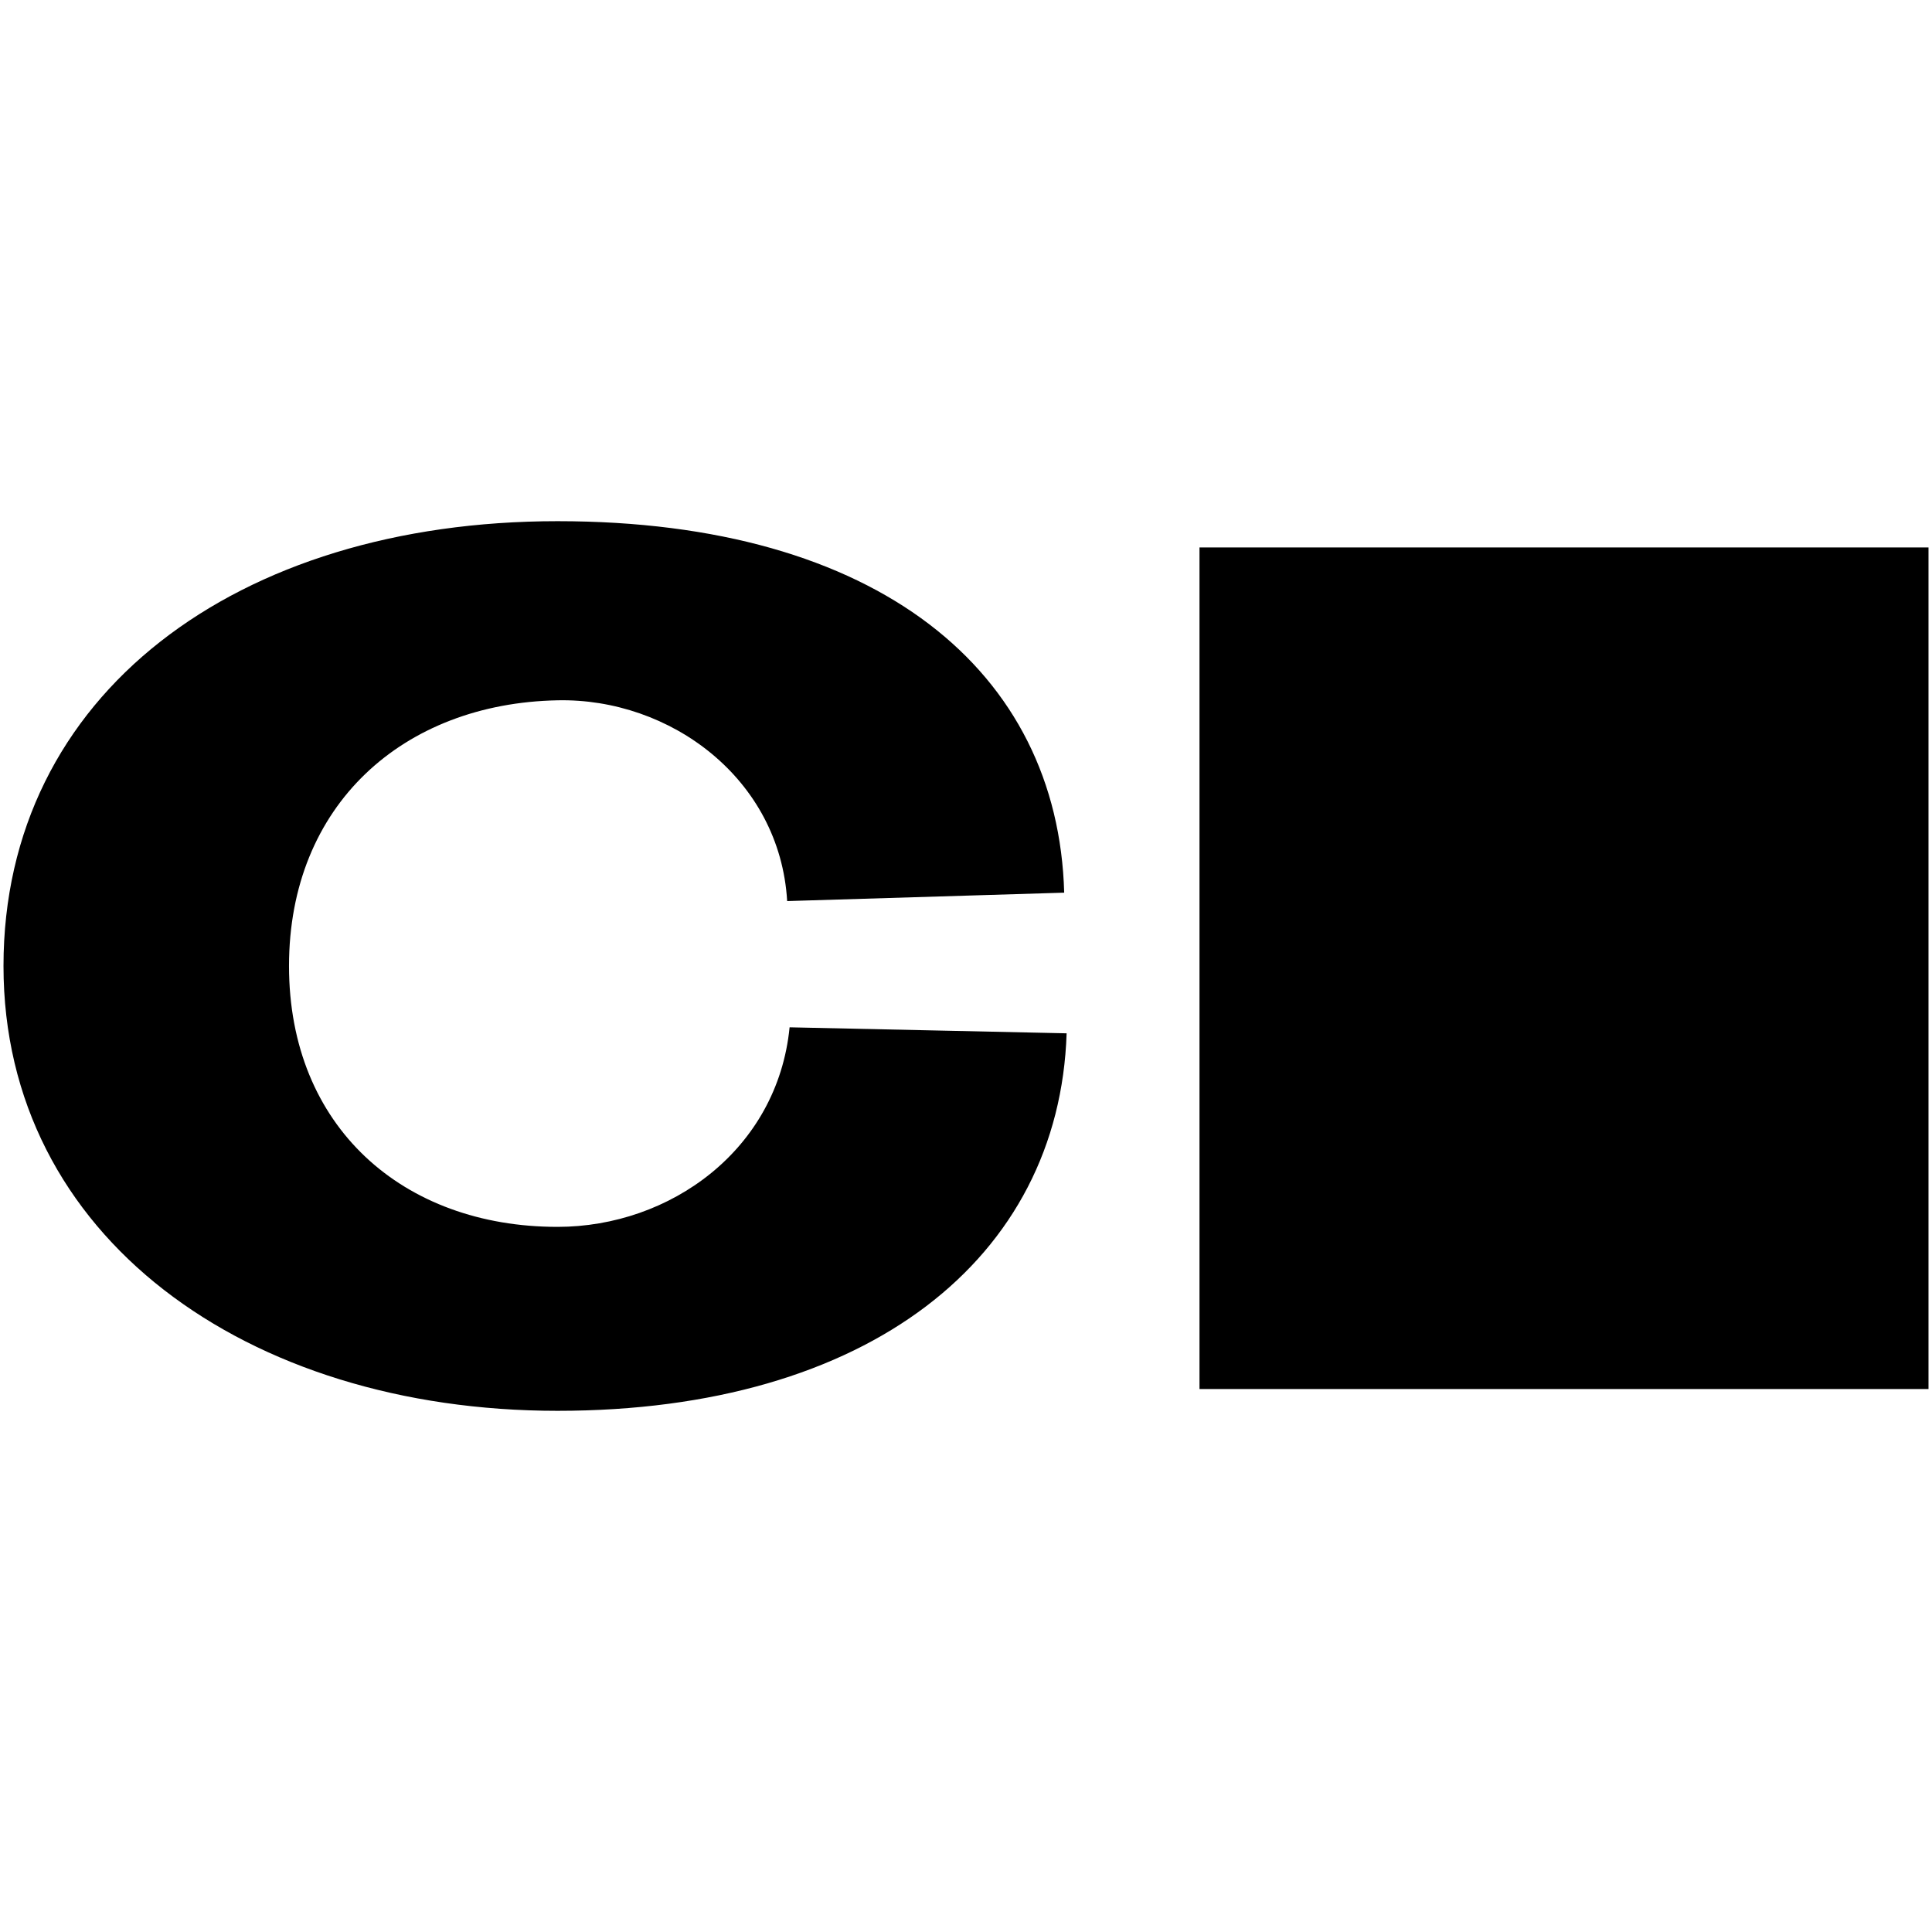
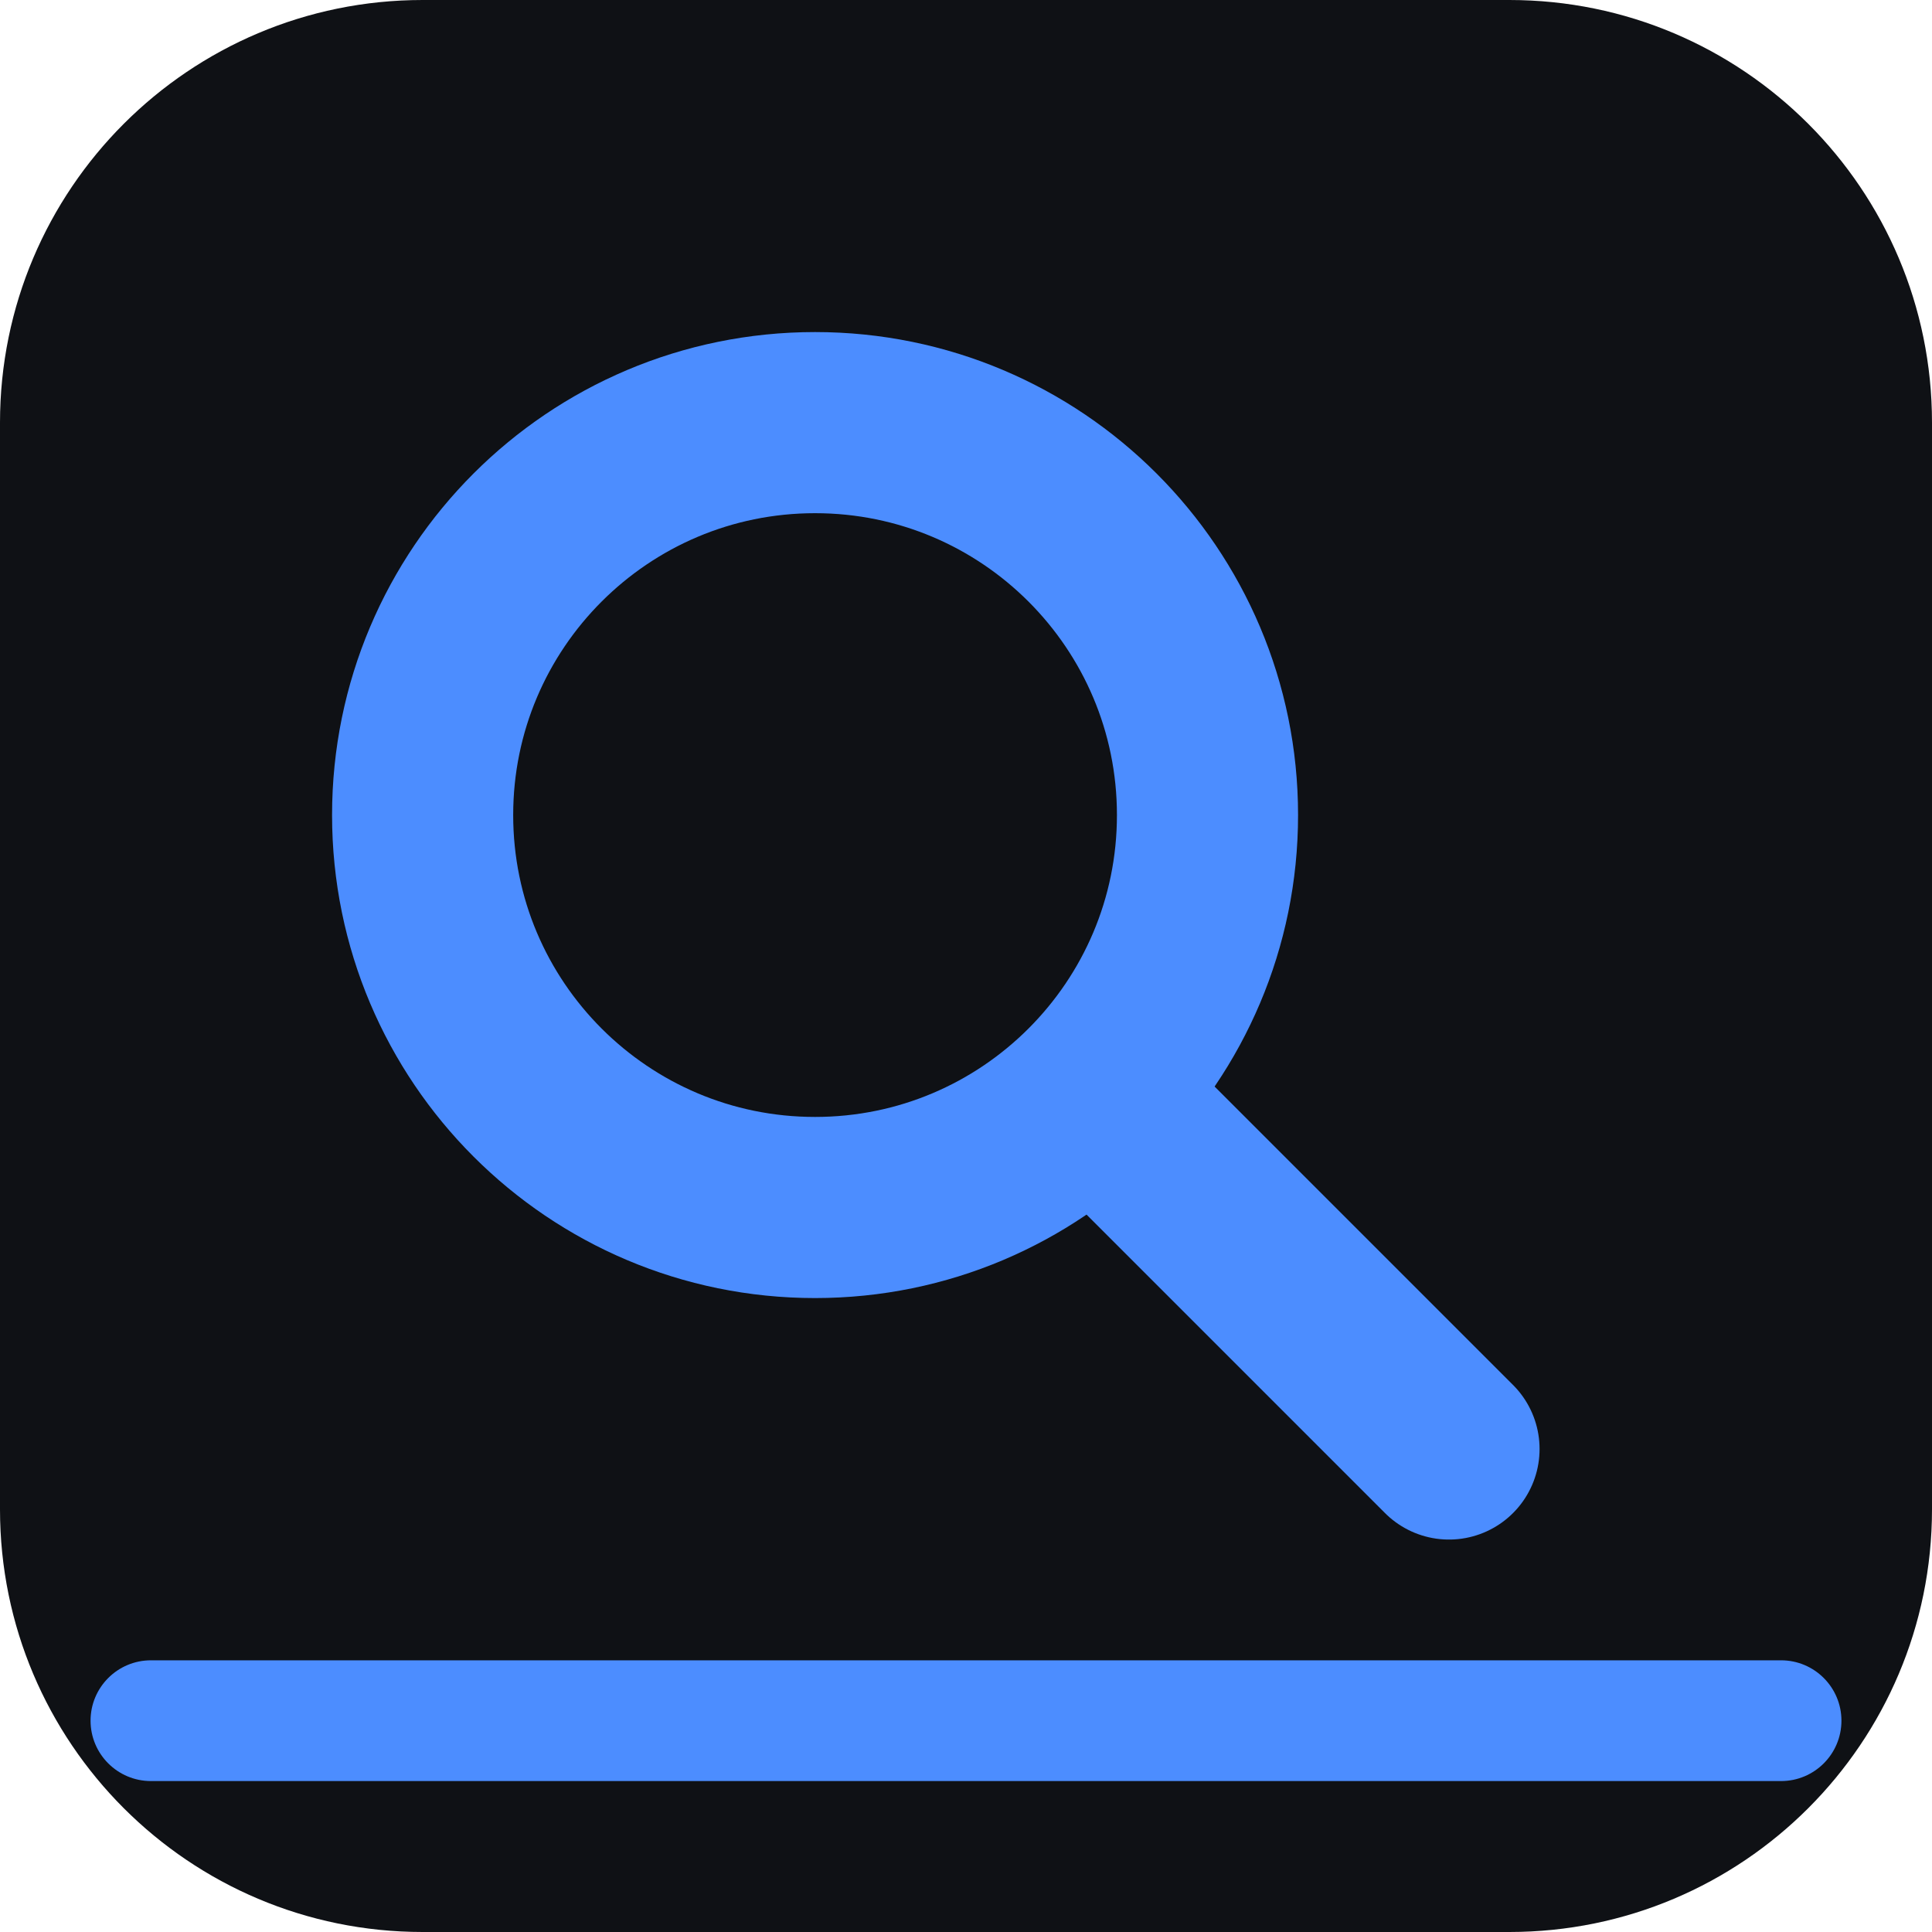
- <svg xmlns="http://www.w3.org/2000/svg" width="100%" height="100%" viewBox="0 0 147 147">
-   <path d="m42.421,39.655c-24.406,0 -42.155,13.172 -42.155,33.845c0,20.581 18.489,33.845 42.155,33.845c23.666,0 38.18,-11.617 38.735,-28.723l-21.078,-0.457c-0.924,9.33 -9.106,15.184 -17.657,15.184c-11.741,0 -20.431,-7.592 -20.431,-19.85c0,-12.257 8.69,-19.987 20.431,-20.215c8.551,-0.183 16.918,5.946 17.472,15.276l21.078,-0.64c-0.462,-16.831 -14.144,-28.265 -38.55,-28.265zm48.845,2l55.468,0l0,64.031l-55.468,0l0,-64.031z" clip-rule="evenodd" fill-rule="evenodd" />
+ <svg xmlns="http://www.w3.org/2000/svg" width="64" height="64" viewBox="0 0 64 64">
+   <rect width="64" height="64" rx="14" fill="#0f1115" />
+   <circle cx="27" cy="27" r="13" fill="none" stroke="#4c8dff" stroke-width="6" />
+   <line x1="37" y1="37" x2="48" y2="48" stroke="#4c8dff" stroke-width="6" stroke-linecap="round" />
+   <rect x="3" y="55" width="58" height="4" rx="2" fill="#4c8dff" />
</svg>
